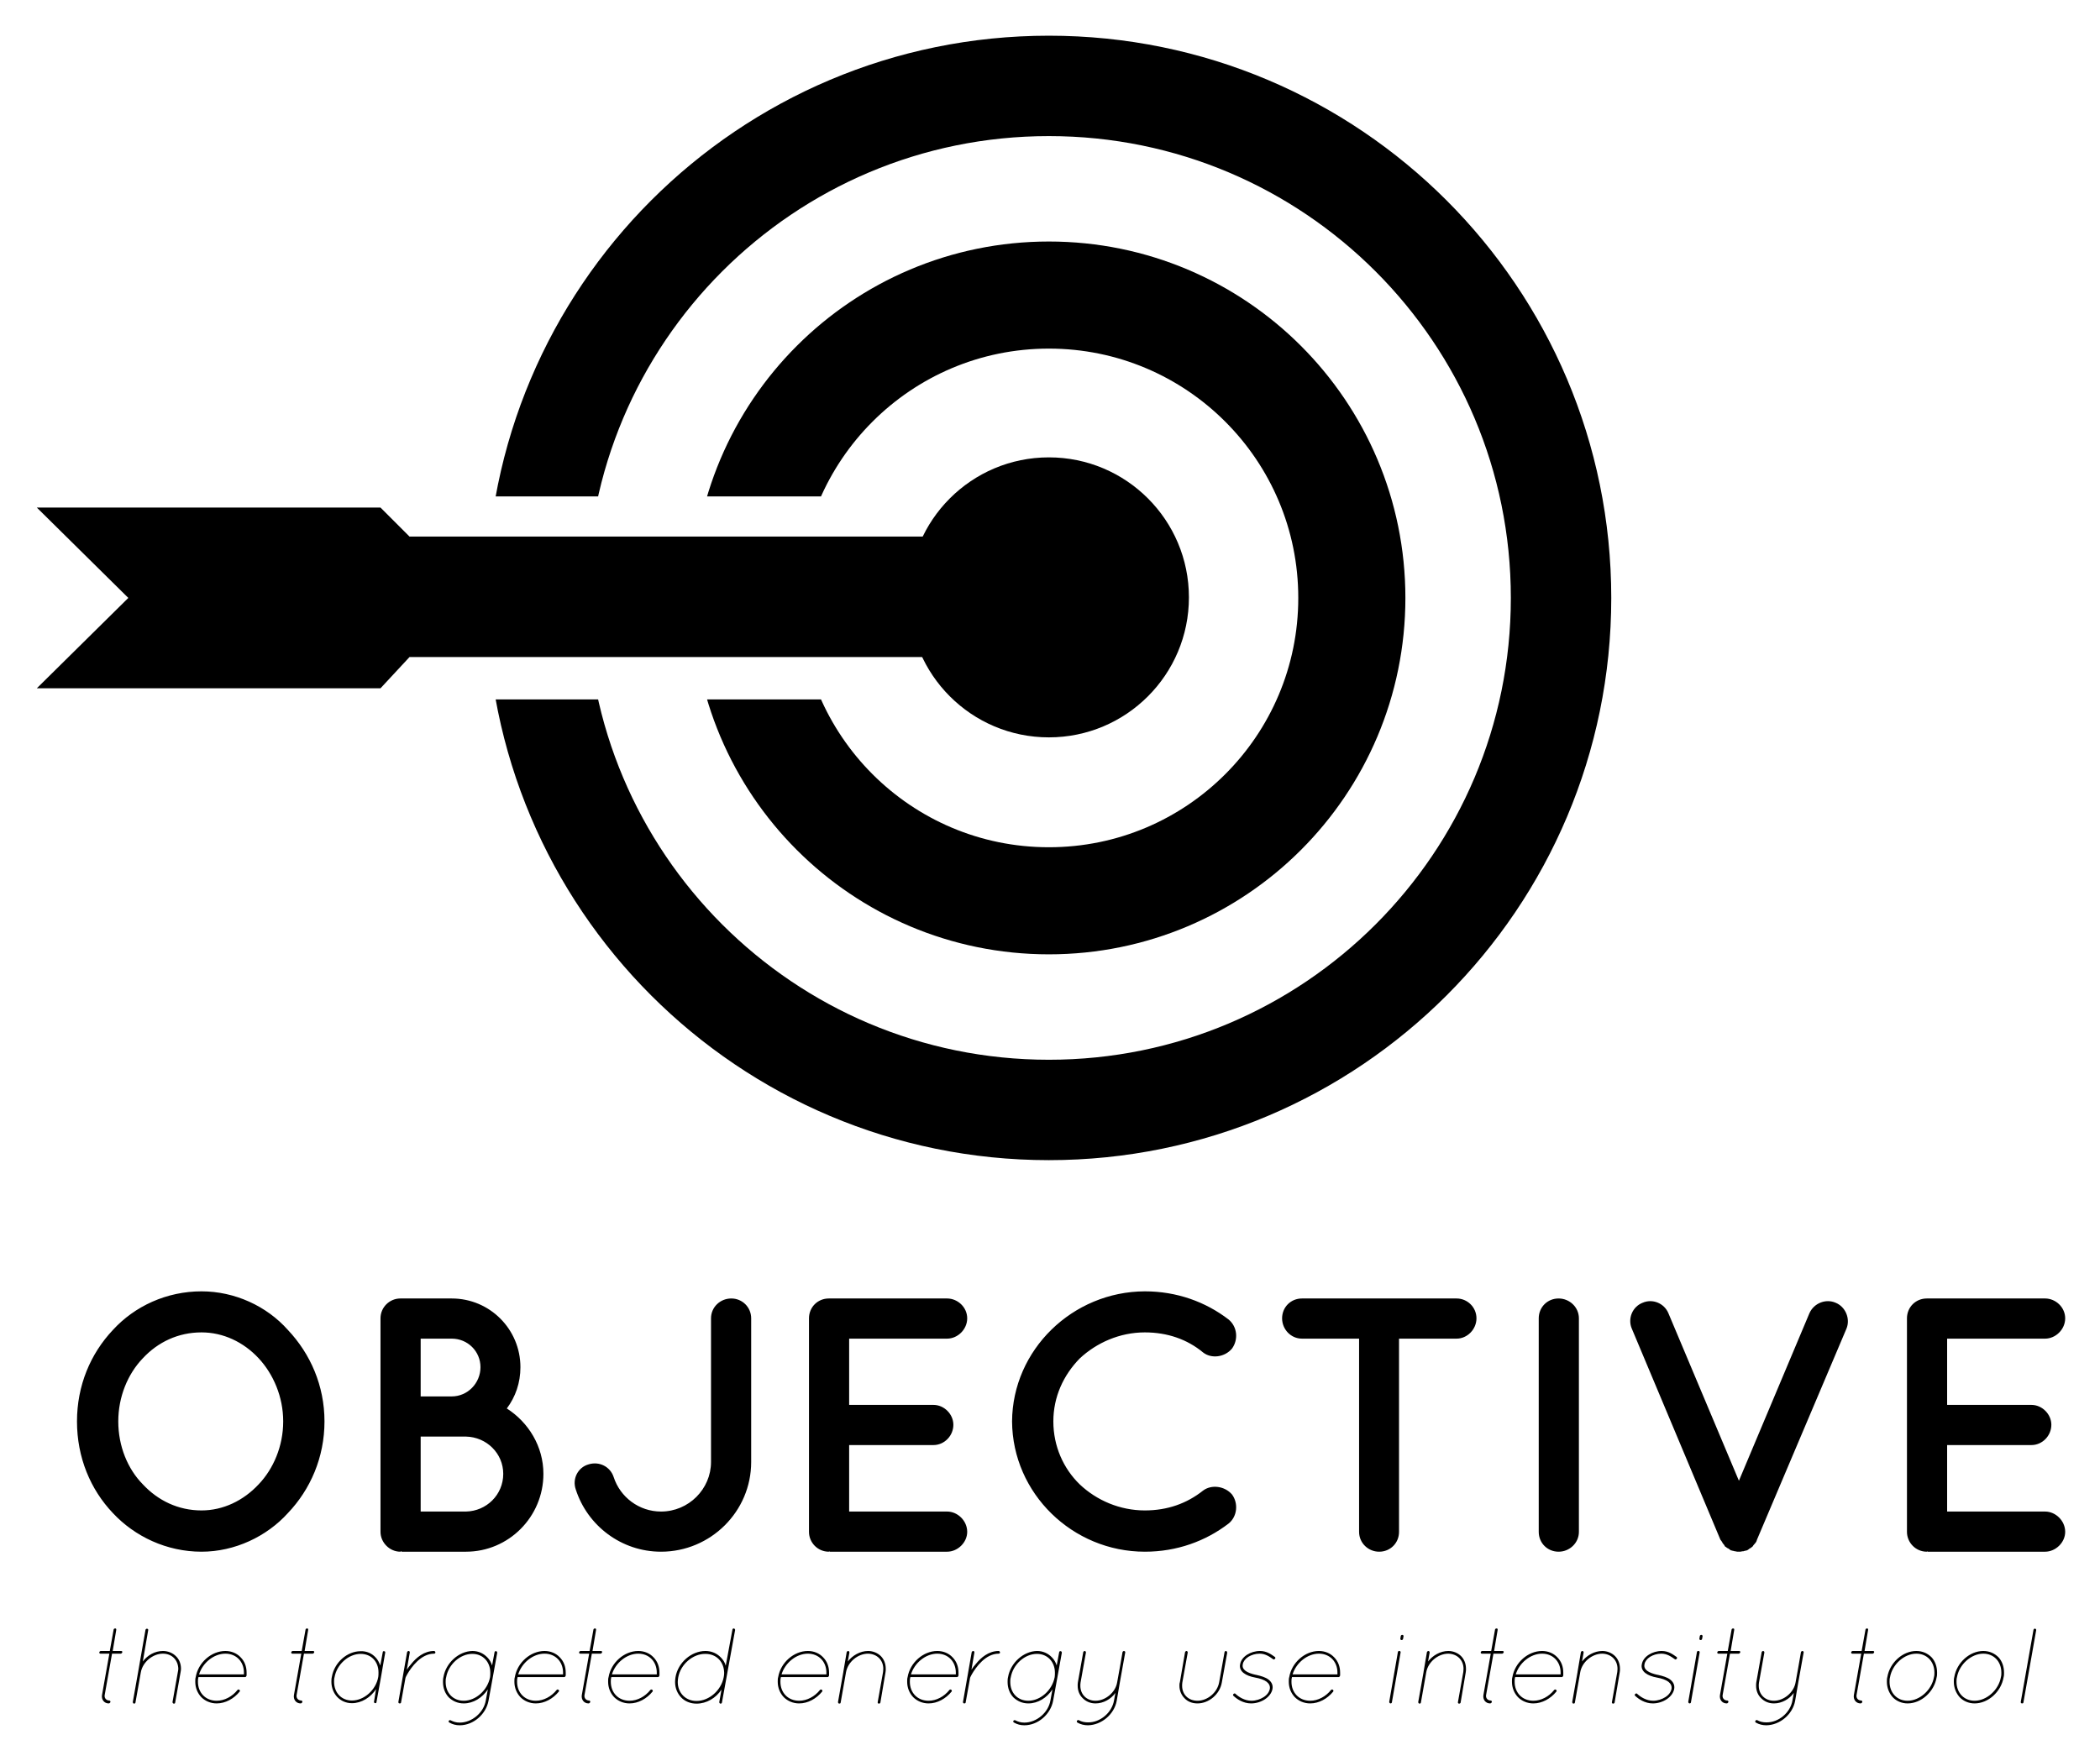
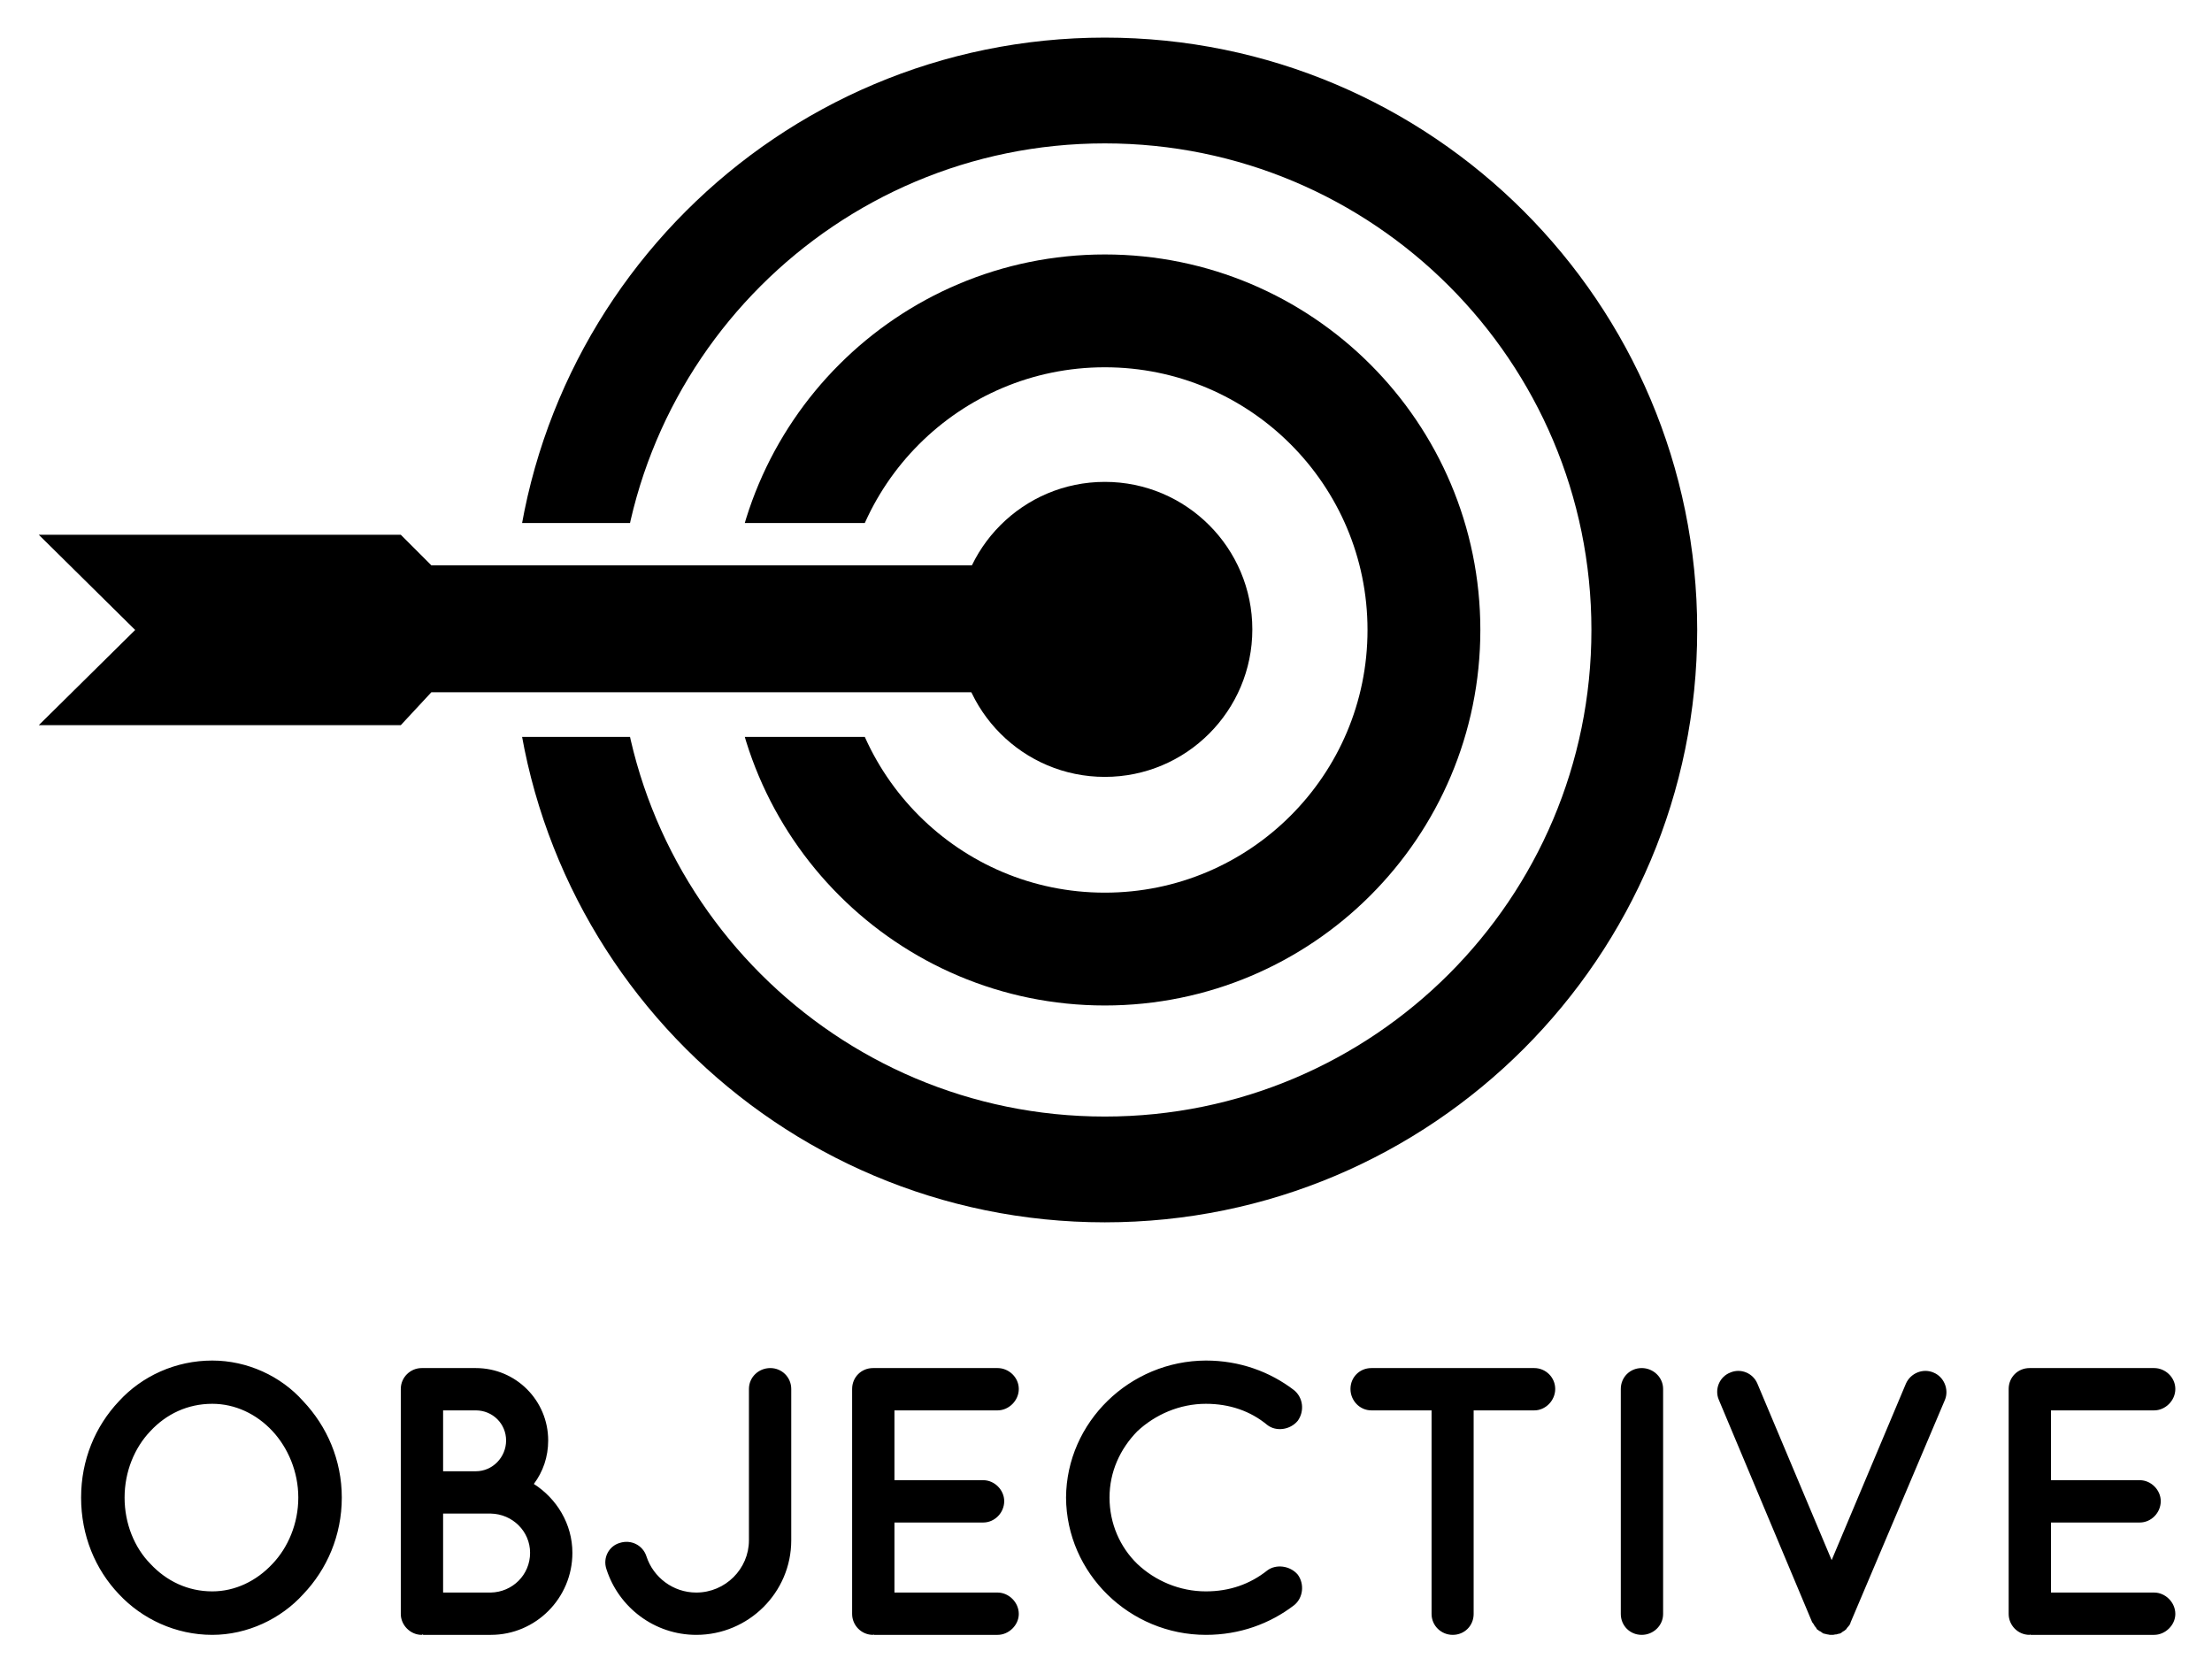
- <svg xmlns="http://www.w3.org/2000/svg" viewBox="110 169 941 789" role="img" aria-label="OBJECTIVE">
+ <svg xmlns="http://www.w3.org/2000/svg" viewBox="110 169 941 712" role="img" aria-label="OBJECTIVE">
  <clipPath id="g">
    <path clip-rule="evenodd" d="M0 0H1176V1034H0ZM100 391.5H580V482.5H100Z" />
  </clipPath>
  <g fill="none" stroke="#000" clip-path="url(#g)">
    <circle cx="580" cy="437" r="229.5" stroke-width="45" />
    <circle cx="580" cy="437" r="135.75" stroke-width="48" />
  </g>
  <circle cx="580" cy="436.75" r="62.75" />
  <path d="M126.5 396.5H280.5L293.5 409.5H580V463.5H293.5L280.5 477.5H126.5L167.5 437Z" />
  <path d="M200.3 747.8C184.7 747.8 170.4 754.4 160.6 765.1C150.5 775.8 144.5 790.1 144.5 806.1C144.5 822.2 150.5 836.6 160.6 847.2C170.4 857.7 184.7 864.5 200.3 864.5C200.3 864.5 200.3 864.5 200.3 864.5C215.2 864.5 229.5 857.7 239 847.2C249.1 836.6 255.4 822.2 255.4 806.1C255.4 790.1 249.1 775.8 239 765.1C229.5 754.4 215.2 747.8 200.3 747.8ZM225.9 834.3C219.1 841.6 210 846 200.3 846C189.9 846 180.8 841.6 174 834.3C167.2 827.4 163 817.2 163 806.1C163 795.1 167.2 784.9 174 777.8C180.8 770.5 189.9 766.2 200.3 766.2C210 766.2 219.1 770.5 225.9 777.8C232.5 784.9 236.9 795.1 236.9 806.1C236.9 817.2 232.5 827.4 225.9 834.3ZM289.4 864.5C289.6 864.5 289.6 864.3 289.9 864.3C289.9 864.3 289.9 864.5 290.1 864.5H318.8C337.9 864.5 353.5 848.9 353.5 829.6C353.5 817.3 346.8 806.5 337.1 800.3C341 795.1 343.2 788.8 343.2 781.8C343.2 764.8 329.5 751 312.4 751H290.1C289.9 751 289.9 751 289.9 751C289.6 751 289.6 751 289.4 751C284.6 751 280.5 754.9 280.5 759.9V855.6C280.5 860.4 284.6 864.5 289.4 864.5ZM298.5 769H312.4C319.6 769 325.3 774.7 325.3 781.8C325.3 788.9 319.6 794.9 312.4 794.9H298.5V769ZM298.5 812.9H318.8C328 813.1 335.5 820.4 335.5 829.6C335.5 839 328 846.3 318.8 846.5H298.5V812.9ZM373.6 825.4C369.1 826.7 366.3 831.7 368 836.6C373.2 852.8 388.4 864.5 406.2 864.5C428.4 864.5 446.6 846.5 446.6 824.3V759.9C446.6 754.9 442.6 751 437.7 751C432.7 751 428.6 754.9 428.6 759.9V824.3C428.6 836.4 418.6 846.5 406.2 846.5C396.3 846.5 387.9 840 385 831.1C383.5 826.4 378.5 823.8 373.6 825.4ZM481.4 864.5C481.4 864.5 481.6 864.3 481.6 864.3C481.6 864.3 481.6 864.5 481.9 864.5H534.4C539.1 864.5 543.4 860.4 543.4 855.6C543.4 850.6 539.1 846.5 534.4 846.5H490.5V816.7H528.3C533.1 816.7 537.2 812.6 537.2 807.6C537.2 802.9 533.1 798.7 528.3 798.7H490.5V769H534.4C539.1 769 543.4 764.9 543.4 759.9C543.4 754.9 539.1 751 534.4 751H481.9C481.6 751 481.6 751 481.6 751C481.6 751 481.4 751 481.4 751C476.4 751 472.5 754.9 472.5 759.9V855.6C472.5 860.4 476.4 864.5 481.4 864.5ZM623 864.5C637.3 864.5 650.2 859.8 660.5 851.9C664.4 848.8 665 842.9 662.1 838.9C658.8 835 652.8 834.3 649.1 837.1C641.8 842.9 633.1 846 623 846C611.8 846 601.4 841.5 593.8 834.3C586.5 827.2 582 817.2 582 806.1C582 795.1 586.5 785.4 593.8 777.9C601.4 770.8 611.8 766.2 623 766.2C633.1 766.2 642 769.3 649.1 775.2C652.8 778.1 658.8 777.4 662.1 773.4C665 769.3 664.4 763.6 660.5 760.4C650.2 752.5 637.3 747.8 623 747.8C590.6 747.9 563.7 774 563.5 806.1C563.7 838.4 590.6 864.5 623 864.5ZM771.6 759.9C771.6 754.9 767.5 751 762.7 751H693.4C688.4 751 684.5 754.9 684.5 759.9C684.5 764.8 688.4 769 693.4 769H719V855.6C719 860.6 723.1 864.5 728 864.5C733 864.5 736.9 860.6 736.9 855.6V769H762.7C767.5 769 771.6 764.8 771.6 759.9ZM799.5 855.6C799.5 860.6 803.4 864.5 808.4 864.5C813.3 864.5 817.5 860.6 817.5 855.6V759.9C817.5 754.9 813.3 751 808.4 751C803.4 751 799.5 754.9 799.5 759.9V855.6ZM884.2 862.9C884.7 863.2 885.3 863.7 885.6 863.9C885.8 863.9 885.8 863.9 885.8 863.9C885.8 863.9 886 863.9 886 864C886.3 864 886.9 864.2 887.3 864.3C887.4 864.3 887.6 864.3 887.6 864.3C888.1 864.5 888.7 864.5 889.2 864.5C889.7 864.5 890.2 864.5 890.8 864.3C891 864.3 891.2 864.3 891.2 864.3C891.6 864.2 892 864 892.5 864C892.6 863.9 892.6 863.9 892.8 863.9C892.8 863.9 892.8 863.9 892.8 863.9C893.3 863.7 893.8 863.2 894.1 863C894.4 862.9 894.4 862.9 894.4 862.9C894.7 862.6 895.1 862.4 895.4 862.1C895.5 861.9 895.5 861.9 895.7 861.6C895.9 861.3 896.4 860.9 896.5 860.6C896.7 860.6 896.7 860.6 896.7 860.4C897 860.1 897.2 859.5 897.3 859.1L937.4 764.5C939.2 760.1 937 754.7 932.5 752.9C928.1 751 922.8 753.1 920.8 757.6L889.2 832.7L857.6 757.6C855.7 753.1 850.5 751 846.1 752.9C841.4 754.7 839.3 760.1 841.2 764.5L880.9 859.1C881.3 859.5 881.6 860.1 881.8 860.4C881.8 860.6 881.9 860.6 881.9 860.6C882.1 860.9 882.4 861.3 882.7 861.6C882.7 861.9 882.9 861.9 882.9 862.1C883.4 862.4 883.7 862.6 884 862.9C884.2 862.9 884.2 862.9 884.2 862.9ZM973.4 864.5C973.4 864.5 973.6 864.3 973.6 864.3C973.6 864.3 973.6 864.5 973.9 864.5H1026.4C1031.1 864.5 1035.4 860.4 1035.4 855.6C1035.4 850.6 1031.1 846.5 1026.4 846.5H982.5V816.7H1020.3C1025.1 816.7 1029.2 812.6 1029.2 807.6C1029.2 802.9 1025.1 798.7 1020.3 798.7H982.5V769H1026.4C1031.1 769 1035.4 764.9 1035.4 759.9C1035.4 754.9 1031.1 751 1026.4 751H973.9C973.6 751 973.6 751 973.6 751C973.6 751 973.4 751 973.4 751C968.4 751 964.5 754.9 964.5 759.9V855.6C964.5 860.4 968.4 864.5 973.4 864.5Z" />
-   <path d="M164.3 909H160.5L162.1 899.5C162.1 899.1 162 898.9 161.6 898.9C161.3 898.9 160.9 899.1 160.9 899.5L159.2 909H155.2C154.9 909 154.6 909.2 154.5 909.6C154.4 909.9 154.7 910.2 155 910.2H159L155.7 928.8C155.4 930.8 156.7 932.5 158.7 932.5C159.1 932.5 159.4 932.2 159.5 931.8C159.5 931.5 159.3 931.2 159 931.2C157.6 931.2 156.7 930.1 156.9 928.8L160.2 910.2H164.1C164.4 910.2 164.7 909.9 164.8 909.6C164.9 909.2 164.6 909 164.3 909ZM169.5 931.9C169.5 932.2 169.7 932.5 170 932.6C170 932.6 170.1 932.6 170.1 932.6C170.1 932.6 170.2 932.6 170.2 932.6C170.2 932.6 170.2 932.6 170.3 932.5C170.3 932.5 170.4 932.5 170.4 932.5C170.4 932.5 170.5 932.5 170.5 932.5C170.5 932.5 170.6 932.4 170.6 932.4C170.6 932.4 170.6 932.3 170.6 932.3C170.7 932.3 170.7 932.2 170.7 932.2C170.7 932.1 170.7 932.1 170.7 932.1L173.1 918.6C173.9 914 178.4 910.2 183 910.2C187.1 910.2 189.8 913.1 189.9 917C189.9 917.4 189.8 917.9 189.7 918.4L187.3 931.9C187.3 932.2 187.5 932.5 187.8 932.6C187.9 932.6 187.9 932.6 188 932.6C188.3 932.6 188.5 932.4 188.5 932.1L190.9 918.6C191 918.1 191.1 917.5 191.1 917C191.1 914.7 190.3 912.7 188.8 911.3C187.4 909.9 185.3 909 183 909C179.4 909 176.1 910.9 174 913.7L176.4 899.7C176.5 899.4 176.3 899.1 175.9 899C175.6 899 175.3 899.2 175.2 899.5L171.9 918.4C171.9 918.4 171.9 918.4 171.9 918.4L169.5 931.9ZM197.5 922.8C197.5 925.5 198.5 927.9 200.2 929.7C201.9 931.4 204.3 932.5 207.1 932.5C211 932.5 214.8 930.4 217.4 927.2C217.6 927 217.5 926.6 217.3 926.4C217 926.2 216.6 926.2 216.4 926.5C214.1 929.4 210.6 931.3 207.1 931.3C202.1 931.3 198.7 927.7 198.7 922.8C198.7 922.1 198.7 921.5 198.9 920.9C198.9 920.8 198.9 920.8 198.9 920.7H219.8C220.1 920.7 220.3 920.5 220.4 920.2C220.4 920.2 220.5 920.1 220.5 920C220.5 919.6 220.5 919.2 220.5 918.7C220.5 916 219.6 913.6 217.8 911.8C216.2 910.1 213.8 909 211 909C204.7 909 198.8 914.2 197.7 920.7C197.5 921.3 197.5 922 197.5 922.8ZM211 910.2C215.9 910.2 219.3 913.8 219.3 918.7C219.3 919 219.3 919.2 219.3 919.5H199.2C200.8 914.3 205.8 910.2 211 910.2ZM250.3 909H246.5L248.1 899.5C248.1 899.1 248 898.9 247.6 898.9C247.3 898.9 246.9 899.1 246.9 899.5L245.2 909H241.2C240.9 909 240.6 909.2 240.5 909.6C240.4 909.9 240.7 910.2 241 910.2H245L241.7 928.8C241.4 930.8 242.7 932.5 244.7 932.5C245.1 932.5 245.4 932.2 245.5 931.8C245.5 931.5 245.3 931.2 245 931.2C243.6 931.2 242.7 930.1 242.9 928.8L246.2 910.2H250.1C250.4 910.2 250.7 909.9 250.8 909.6C250.9 909.2 250.6 909 250.3 909ZM267.7 932.4C272 932.4 276.1 929.8 278.5 926.1L277.6 931.7C277.5 932 277.7 932.3 278.1 932.4C278.1 932.4 278.1 932.4 278.2 932.4C278.5 932.4 278.7 932.2 278.7 931.9L280.7 920.8C280.7 920.8 280.7 920.8 280.7 920.8C280.7 920.8 280.7 920.8 280.7 920.8L282.6 909.8C282.7 909.4 282.5 909.1 282.1 909.1C281.8 909 281.5 909.2 281.5 909.6L280.4 915.5C279.9 914.1 279.2 912.8 278.3 911.9C276.7 910.1 274.3 909 271.6 909.1C265.5 909.1 259.8 914.2 258.7 920.6C258.5 921.4 258.5 922.1 258.5 922.8C258.5 925.5 259.5 927.9 261.1 929.6C262.7 931.3 265 932.4 267.7 932.4ZM259.9 920.8C260.9 915 266.2 910.3 271.6 910.3C271.6 910.3 271.6 910.3 271.6 910.3C276.4 910.3 279.6 913.8 279.6 918.6C279.6 919.3 279.6 919.9 279.5 920.6C278.5 926.5 273.1 931.2 267.7 931.2C263 931.2 259.7 927.7 259.7 922.8C259.7 922.1 259.7 921.5 259.9 920.8ZM293.2 909C292.8 909 292.5 909.2 292.4 909.6L288.5 931.9C288.5 932.2 288.7 932.5 289 932.5C289 932.5 289.1 932.5 289.1 932.5C289.4 932.5 289.7 932.4 289.7 932.1L291.7 921C291.8 920.8 292 920.2 292.5 919.4C294.3 916.3 298.6 910.2 304.5 910.2C304.8 910.2 305.1 910 305.1 909.7C305.1 909.3 304.8 909 304.5 909C300 909 296.5 912 294.2 914.9C293.4 915.8 292.8 916.6 292.3 917.4L293.6 909.8C293.7 909.4 293.5 909.1 293.2 909ZM328.9 931.3 330.8 920.9C330.8 920.9 330.8 920.9 330.8 920.9C330.8 920.9 330.8 920.9 330.8 920.9L332.8 909.8C332.8 909.4 332.6 909.1 332.3 909.1C332 909 331.6 909.2 331.6 909.6L330.5 915.5C330.1 914.2 329.4 912.9 328.4 911.9C326.7 910.1 324.4 909 321.7 909C315.6 909.1 309.8 914.3 308.7 920.7C308.5 921.5 308.5 922.2 308.5 922.9C308.5 925.6 309.4 928 311.1 929.8C312.8 931.4 315 932.5 317.8 932.5C322.1 932.5 326.1 930 328.6 926.2L327.7 931.1C326.8 936.6 321.5 941.1 316 941.1C314.4 941.1 313.2 940.7 312 940.1C311.7 939.9 311.3 940 311.1 940.3C310.9 940.6 311.1 941 311.4 941.1C312.8 941.9 314.3 942.3 316 942.3C322.2 942.3 327.8 937.3 328.9 931.3ZM317.8 931.3C313 931.3 309.7 927.8 309.7 922.9C309.7 922.2 309.7 921.6 309.9 920.9C310.9 915 316.2 910.3 321.6 910.3C321.6 910.3 321.7 910.3 321.7 910.3C326.4 910.3 329.7 913.9 329.7 918.7C329.7 919.4 329.7 920 329.6 920.7C328.5 926.6 323.2 931.3 317.8 931.3ZM340.5 922.8C340.5 925.5 341.5 927.9 343.2 929.7C344.9 931.4 347.3 932.5 350.1 932.5C354 932.5 357.8 930.4 360.4 927.2C360.6 927 360.5 926.6 360.3 926.4C360 926.2 359.6 926.2 359.4 926.5C357.1 929.4 353.6 931.3 350.1 931.3C345.1 931.3 341.7 927.7 341.7 922.8C341.7 922.1 341.7 921.5 341.9 920.9C341.9 920.8 341.9 920.8 341.9 920.7H362.8C363.1 920.7 363.3 920.5 363.4 920.2C363.4 920.2 363.5 920.1 363.5 920C363.5 919.6 363.5 919.2 363.5 918.7C363.5 916 362.6 913.6 360.8 911.8C359.2 910.1 356.8 909 354 909C347.7 909 341.8 914.2 340.7 920.7C340.5 921.3 340.5 922 340.5 922.8ZM354 910.2C358.9 910.2 362.3 913.8 362.3 918.7C362.3 919 362.3 919.2 362.3 919.5H342.2C343.8 914.3 348.8 910.2 354 910.2ZM379.3 909H375.5L377.1 899.5C377.1 899.1 377 898.9 376.6 898.9C376.3 898.9 375.9 899.1 375.9 899.5L374.2 909H370.2C369.9 909 369.6 909.2 369.5 909.6C369.4 909.9 369.7 910.2 370 910.2H374L370.7 928.8C370.4 930.8 371.7 932.5 373.7 932.5C374.1 932.5 374.4 932.2 374.5 931.8C374.5 931.5 374.3 931.2 374 931.2C372.6 931.2 371.7 930.1 371.9 928.8L375.2 910.2H379.1C379.4 910.2 379.7 909.9 379.8 909.6C379.9 909.2 379.6 909 379.3 909ZM382.5 922.8C382.5 925.5 383.5 927.9 385.2 929.7C386.9 931.4 389.3 932.5 392.1 932.5C396 932.5 399.8 930.4 402.4 927.2C402.6 927 402.5 926.6 402.3 926.4C402 926.2 401.6 926.2 401.4 926.5C399.1 929.4 395.6 931.3 392.1 931.3C387.1 931.3 383.7 927.7 383.7 922.8C383.7 922.1 383.7 921.5 383.9 920.9C383.9 920.8 383.9 920.8 383.9 920.7H404.8C405.1 920.7 405.3 920.5 405.4 920.2C405.4 920.2 405.5 920.1 405.5 920C405.5 919.6 405.5 919.2 405.5 918.7C405.5 916 404.6 913.6 402.8 911.8C401.2 910.1 398.8 909 396 909C389.7 909 383.8 914.2 382.7 920.7C382.5 921.3 382.5 922 382.5 922.8ZM396 910.2C400.9 910.2 404.3 913.8 404.3 918.7C404.3 919 404.3 919.2 404.3 919.5H384.2C385.8 914.3 390.8 910.2 396 910.2ZM422.1 932.6C426.6 932.6 430.8 930.1 433.3 926.3L432.3 931.9C432.3 932.3 432.5 932.5 432.8 932.6C432.8 932.6 432.9 932.6 432.9 932.6C433.2 932.6 433.5 932.4 433.5 932.1L439.4 899.6C439.4 899.3 439.2 899 438.9 898.9C438.5 898.9 438.2 899.1 438.2 899.4L435.2 915.6C434.8 914.1 434 912.9 433 911.9C431.3 910.1 428.9 909 426.1 909C419.8 909 413.8 914.2 412.7 920.7C412.6 921.4 412.5 922.1 412.5 922.9C412.5 925.6 413.5 928 415.2 929.8C416.9 931.6 419.4 932.6 422.1 932.6ZM413.9 920.9C414.9 915 420.5 910.2 426.1 910.3C431.1 910.3 434.4 913.9 434.5 918.8C434.5 919.5 434.4 920.1 434.3 920.7C433.2 926.6 427.8 931.4 422.1 931.4C417.2 931.4 413.7 927.8 413.7 922.9C413.7 922.2 413.8 921.6 413.9 920.9ZM458.5 922.8C458.5 925.5 459.5 927.9 461.2 929.7C462.9 931.4 465.3 932.5 468.1 932.5C472 932.5 475.8 930.4 478.4 927.2C478.6 927 478.5 926.6 478.3 926.4C478 926.2 477.6 926.2 477.4 926.5C475.1 929.4 471.6 931.3 468.1 931.3C463.1 931.3 459.7 927.7 459.7 922.8C459.7 922.1 459.7 921.5 459.9 920.9C459.9 920.8 459.9 920.8 459.9 920.7H480.8C481.1 920.7 481.3 920.5 481.4 920.2C481.4 920.2 481.5 920.1 481.5 920C481.5 919.6 481.5 919.2 481.5 918.7C481.5 916 480.6 913.6 478.8 911.8C477.2 910.1 474.8 909 472 909C465.7 909 459.8 914.2 458.7 920.7C458.5 921.3 458.5 922 458.5 922.8ZM472 910.2C476.9 910.2 480.3 913.8 480.3 918.7C480.3 919 480.3 919.2 480.3 919.5H460.2C461.8 914.3 466.8 910.2 472 910.2ZM503.3 931.9C503.2 932.2 503.4 932.5 503.7 932.6C503.8 932.6 503.8 932.6 503.8 932.6C504.1 932.6 504.5 932.4 504.5 932.1L506.8 918.5C506.9 918 506.9 917.5 506.9 917C506.9 914.7 506.1 912.7 504.7 911.3C503.3 909.9 501.2 909 499 909C495.4 909 492 911 489.9 913.7L490.6 909.8C490.7 909.4 490.4 909.1 490.2 909C489.8 909 489.5 909.2 489.4 909.5L487.9 918.3C487.9 918.4 487.9 918.4 487.9 918.4L485.5 931.9C485.5 932.2 485.7 932.5 486 932.6C486 932.6 486 932.6 486 932.6C486 932.6 486.1 932.6 486.1 932.6C486.1 932.6 486.2 932.6 486.2 932.6C486.2 932.6 486.2 932.6 486.3 932.5C486.3 932.5 486.4 932.5 486.4 932.5C486.4 932.5 486.5 932.5 486.5 932.5C486.5 932.5 486.6 932.4 486.6 932.4C486.6 932.4 486.6 932.3 486.6 932.3C486.7 932.3 486.7 932.2 486.7 932.1L489.1 918.5C489.9 914 494.3 910.2 499 910.2C503 910.3 505.8 913.1 505.8 917C505.8 917.4 505.7 917.9 505.7 918.4L503.3 931.9ZM516.5 922.8C516.5 925.5 517.5 927.9 519.2 929.7C520.9 931.4 523.3 932.5 526.1 932.5C530 932.5 533.8 930.4 536.4 927.2C536.6 927 536.5 926.6 536.3 926.4C536 926.2 535.6 926.2 535.4 926.5C533.1 929.4 529.6 931.3 526.1 931.3C521.1 931.3 517.7 927.7 517.7 922.8C517.7 922.1 517.7 921.5 517.9 920.9C517.9 920.8 517.9 920.8 517.9 920.7H538.8C539.1 920.7 539.3 920.5 539.4 920.2C539.4 920.2 539.5 920.1 539.5 920C539.5 919.6 539.5 919.2 539.5 918.7C539.5 916 538.6 913.6 536.8 911.8C535.2 910.1 532.8 909 530 909C523.7 909 517.8 914.2 516.7 920.7C516.5 921.3 516.5 922 516.5 922.8ZM530 910.2C534.9 910.2 538.3 913.8 538.3 918.7C538.3 919 538.3 919.2 538.3 919.5H518.2C519.8 914.3 524.8 910.2 530 910.2ZM546.2 909C545.8 909 545.5 909.2 545.4 909.6L541.5 931.9C541.5 932.2 541.7 932.5 542 932.5C542 932.5 542.1 932.5 542.1 932.5C542.4 932.5 542.7 932.4 542.7 932.1L544.7 921C544.8 920.8 545 920.2 545.5 919.4C547.3 916.3 551.6 910.2 557.5 910.2C557.8 910.2 558.1 910 558.1 909.7C558.1 909.3 557.8 909 557.5 909C553 909 549.5 912 547.2 914.9C546.4 915.8 545.8 916.6 545.3 917.4L546.6 909.8C546.7 909.4 546.5 909.1 546.2 909ZM581.9 931.3 583.8 920.9C583.8 920.9 583.8 920.9 583.8 920.9C583.8 920.9 583.8 920.9 583.8 920.9L585.8 909.8C585.8 909.4 585.6 909.1 585.3 909.1C585 909 584.6 909.2 584.6 909.6L583.5 915.5C583.1 914.2 582.4 912.9 581.4 911.9C579.7 910.1 577.4 909 574.7 909C568.6 909.1 562.8 914.3 561.7 920.7C561.5 921.5 561.5 922.2 561.5 922.9C561.5 925.6 562.4 928 564.1 929.8C565.8 931.4 568 932.5 570.8 932.5C575.1 932.5 579.1 930 581.6 926.2L580.7 931.1C579.8 936.6 574.5 941.1 569 941.1C567.4 941.1 566.2 940.7 565 940.1C564.7 939.9 564.3 940 564.1 940.3C563.9 940.6 564.1 941 564.4 941.1C565.8 941.9 567.3 942.3 569 942.3C575.2 942.3 580.8 937.3 581.9 931.3ZM570.8 931.3C566 931.3 562.7 927.8 562.7 922.9C562.7 922.2 562.7 921.6 562.9 920.9C563.9 915 569.2 910.3 574.6 910.3C574.6 910.3 574.7 910.3 574.7 910.3C579.4 910.3 582.7 913.9 582.7 918.7C582.7 919.4 582.7 920 582.6 920.7C581.5 926.6 576.2 931.3 570.8 931.3ZM613.7 909C613.4 909 613.1 909.2 613 909.5L611.9 915.8L610.6 923C609.9 927.5 605.4 931.3 600.9 931.3C596.8 931.3 594.1 928.4 594.1 924.6C594.1 924.2 594.1 923.7 594.2 923.1L596.6 909.7C596.6 909.4 596.5 909.1 596.1 909C595.8 909 595.5 909.2 595.4 909.5L593 923C592.9 923.5 592.9 924.1 592.9 924.6C592.9 926.8 593.7 928.8 595.2 930.2C596.6 931.6 598.5 932.5 600.9 932.5C604.4 932.5 607.8 930.6 609.8 927.8L609.2 931.1C608.3 936.6 603 941.1 597.5 941C596 941 594.6 940.7 593.4 940C593.1 939.9 592.7 940 592.6 940.3C592.4 940.6 592.5 940.9 592.8 941.1C594.2 941.9 595.8 942.3 597.5 942.3C603.6 942.2 609.3 937.4 610.4 931.3L611.8 923.1C611.8 923.1 611.8 923.1 611.8 923.1L614.2 909.7C614.3 909.4 614.1 909.1 613.7 909ZM659.4 909C659.1 909 658.7 909.2 658.7 909.6L656.3 923C655.5 927.6 651.1 931.3 646.6 931.3C642.5 931.3 639.7 928.5 639.7 924.6C639.7 924.2 639.7 923.7 639.8 923.1L642.2 909.8C642.3 909.4 642 909.1 641.8 909C641.4 909 641.1 909.2 641 909.6L638.7 923C638.5 923.5 638.5 924.1 638.5 924.6C638.5 926.8 639.4 928.8 640.8 930.2C642.2 931.7 644.2 932.5 646.6 932.5C651.7 932.5 656.6 928.4 657.5 923.1L659.9 909.8C659.9 909.4 659.7 909.1 659.4 909ZM662.7 929.1C664.3 930.6 667.1 932.5 670.6 932.5C675.1 932.5 679.5 929.7 680.2 926C680.5 924.2 679.7 922.8 678.4 921.8C677.1 920.8 675.1 920.2 672.9 919.7H672.8C670.9 919.3 669.2 918.7 668.1 917.9C667.1 917.1 666.6 916.2 666.9 914.9C667.1 913.7 668 912.5 669.4 911.6C670.7 910.8 672.5 910.2 674.4 910.2C677 910.2 678.8 911.5 680.5 912.7C680.7 912.9 681.1 912.8 681.3 912.5C681.6 912.3 681.5 911.9 681.3 911.7C679.6 910.5 677.6 909 674.6 909C670.4 909 666.3 911.5 665.7 914.9C665.3 916.6 666.1 918 667.3 918.9C668.6 919.9 670.3 920.5 672.4 920.9H672.4C674.6 921.3 676.4 921.9 677.6 922.8C678.7 923.7 679.2 924.7 679 926C678.7 927.4 677.8 928.7 676.2 929.7C674.8 930.6 672.8 931.3 670.8 931.3C667.7 931.3 665.1 929.6 663.6 928.2C663.4 927.9 663 928 662.7 928.3C662.5 928.5 662.4 928.9 662.7 929.1ZM687.5 922.8C687.5 925.5 688.5 927.9 690.2 929.7C691.9 931.4 694.3 932.5 697.1 932.5C701 932.5 704.8 930.4 707.4 927.2C707.6 927 707.5 926.6 707.3 926.4C707 926.2 706.6 926.2 706.4 926.5C704.1 929.4 700.6 931.3 697.1 931.3C692.1 931.3 688.7 927.7 688.7 922.8C688.7 922.1 688.7 921.5 688.9 920.9C688.9 920.8 688.9 920.8 688.9 920.7H709.8C710.1 920.7 710.3 920.5 710.4 920.2C710.4 920.2 710.5 920.1 710.5 920C710.5 919.6 710.5 919.2 710.5 918.7C710.5 916 709.6 913.6 707.8 911.8C706.2 910.1 703.8 909 701 909C694.7 909 688.8 914.2 687.7 920.7C687.5 921.3 687.5 922 687.5 922.8ZM701 910.2C705.9 910.2 709.3 913.8 709.3 918.7C709.3 919 709.3 919.2 709.3 919.5H689.2C690.8 914.3 695.8 910.2 701 910.2ZM733 932.5C733 932.5 733.1 932.5 733.1 932.5C733.4 932.5 733.7 932.3 733.7 932L737.6 909.7C737.7 909.3 737.4 909 737.1 909C736.8 908.9 736.5 909.1 736.4 909.4L732.5 931.8C732.5 932.1 732.7 932.4 733 932.5ZM738.1 904.1C738.4 904.1 738.6 903.9 738.7 903.6L738.9 902.5C739 902.1 738.7 901.8 738.5 901.8C738.1 901.7 737.8 902 737.7 902.2L737.5 903.4C737.4 903.8 737.7 904.1 738 904.1C738 904.1 738.1 904.1 738.1 904.1ZM763.3 931.9C763.2 932.2 763.4 932.5 763.7 932.6C763.8 932.6 763.8 932.6 763.8 932.6C764.1 932.6 764.5 932.4 764.5 932.1L766.8 918.5C766.9 918 766.9 917.5 766.9 917C766.9 914.7 766.1 912.7 764.7 911.3C763.3 909.9 761.2 909 759 909C755.4 909 752 911 749.9 913.7L750.6 909.8C750.7 909.4 750.4 909.1 750.2 909C749.8 909 749.5 909.2 749.4 909.5L747.9 918.3C747.9 918.4 747.9 918.4 747.9 918.4L745.5 931.9C745.5 932.2 745.7 932.5 746 932.6C746 932.6 746 932.6 746 932.6C746 932.6 746.1 932.6 746.1 932.6C746.1 932.6 746.2 932.6 746.2 932.6C746.2 932.6 746.2 932.6 746.3 932.5C746.3 932.5 746.4 932.5 746.4 932.5C746.4 932.5 746.5 932.5 746.5 932.5C746.5 932.5 746.6 932.4 746.6 932.4C746.6 932.4 746.6 932.3 746.6 932.3C746.7 932.3 746.7 932.2 746.7 932.1L749.1 918.5C749.9 914 754.3 910.2 759 910.2C763 910.3 765.8 913.1 765.8 917C765.8 917.4 765.7 917.9 765.7 918.4L763.3 931.9ZM783.3 909H779.5L781.1 899.5C781.1 899.1 781 898.9 780.6 898.9C780.3 898.9 779.9 899.1 779.9 899.5L778.2 909H774.2C773.9 909 773.6 909.2 773.5 909.6C773.4 909.9 773.7 910.2 774 910.2H778L774.7 928.8C774.4 930.8 775.7 932.5 777.7 932.5C778.1 932.5 778.4 932.2 778.5 931.8C778.5 931.5 778.3 931.2 778 931.2C776.6 931.2 775.7 930.1 775.9 928.8L779.2 910.2H783.1C783.4 910.2 783.7 909.9 783.8 909.6C783.9 909.2 783.6 909 783.3 909ZM787.5 922.8C787.5 925.5 788.5 927.9 790.2 929.7C791.9 931.4 794.3 932.5 797.1 932.5C801 932.5 804.8 930.4 807.4 927.2C807.6 927 807.5 926.6 807.3 926.4C807 926.2 806.6 926.2 806.4 926.5C804.1 929.4 800.6 931.3 797.1 931.3C792.1 931.3 788.7 927.7 788.7 922.8C788.7 922.1 788.7 921.5 788.9 920.9C788.9 920.8 788.9 920.8 788.9 920.7H809.8C810.1 920.7 810.3 920.5 810.4 920.2C810.4 920.2 810.5 920.1 810.5 920C810.5 919.6 810.5 919.2 810.5 918.7C810.5 916 809.6 913.6 807.8 911.8C806.2 910.1 803.8 909 801 909C794.7 909 788.8 914.2 787.7 920.7C787.5 921.3 787.5 922 787.5 922.8ZM801 910.2C805.9 910.2 809.3 913.8 809.3 918.7C809.3 919 809.3 919.2 809.3 919.5H789.2C790.8 914.3 795.8 910.2 801 910.2ZM832.3 931.9C832.2 932.2 832.4 932.5 832.7 932.6C832.8 932.6 832.8 932.6 832.8 932.6C833.1 932.6 833.5 932.4 833.5 932.1L835.8 918.5C835.9 918 835.9 917.5 835.9 917C835.9 914.7 835.1 912.7 833.7 911.3C832.3 909.9 830.2 909 828 909C824.4 909 821 911 818.9 913.7L819.6 909.8C819.7 909.4 819.4 909.1 819.2 909C818.8 909 818.5 909.2 818.4 909.5L816.9 918.3C816.9 918.4 816.9 918.4 816.9 918.4L814.5 931.9C814.5 932.2 814.7 932.5 815 932.6C815 932.6 815 932.6 815 932.6C815 932.6 815.1 932.6 815.1 932.6C815.1 932.6 815.2 932.6 815.2 932.6C815.2 932.6 815.2 932.6 815.3 932.5C815.3 932.5 815.4 932.5 815.4 932.5C815.4 932.5 815.5 932.5 815.5 932.5C815.5 932.5 815.6 932.4 815.6 932.4C815.6 932.4 815.6 932.3 815.6 932.3C815.7 932.3 815.7 932.2 815.7 932.1L818.1 918.5C818.9 914 823.3 910.2 828 910.2C832 910.3 834.8 913.1 834.8 917C834.8 917.4 834.7 917.9 834.7 918.4L832.3 931.9ZM842.7 929.1C844.3 930.6 847.1 932.5 850.6 932.5C855.1 932.5 859.5 929.7 860.2 926C860.5 924.2 859.7 922.8 858.4 921.8C857.1 920.8 855.1 920.2 852.9 919.7H852.8C850.9 919.3 849.2 918.7 848.1 917.9C847.1 917.1 846.6 916.2 846.9 914.9C847.1 913.7 848 912.5 849.4 911.6C850.7 910.8 852.5 910.2 854.4 910.2C857 910.2 858.8 911.5 860.5 912.7C860.7 912.9 861.1 912.8 861.3 912.5C861.6 912.3 861.5 911.9 861.3 911.7C859.6 910.5 857.6 909 854.6 909C850.4 909 846.3 911.5 845.7 914.9C845.3 916.6 846.1 918 847.3 918.9C848.6 919.9 850.3 920.5 852.4 920.9H852.4C854.6 921.3 856.4 921.9 857.6 922.8C858.7 923.7 859.2 924.7 859 926C858.7 927.4 857.8 928.7 856.2 929.7C854.8 930.6 852.8 931.3 850.8 931.3C847.7 931.3 845.1 929.6 843.6 928.2C843.4 927.9 843 928 842.7 928.3C842.5 928.5 842.4 928.9 842.7 929.1ZM867 932.5C867 932.5 867.1 932.5 867.1 932.5C867.4 932.5 867.7 932.3 867.7 932L871.6 909.7C871.7 909.3 871.4 909 871.1 909C870.8 908.9 870.5 909.1 870.4 909.4L866.5 931.8C866.5 932.1 866.7 932.4 867 932.5ZM872.1 904.1C872.4 904.1 872.6 903.9 872.7 903.6L872.9 902.5C873 902.1 872.7 901.8 872.5 901.8C872.1 901.7 871.8 902 871.7 902.2L871.5 903.4C871.4 903.8 871.7 904.1 872 904.1C872 904.1 872.1 904.1 872.1 904.1ZM889.3 909H885.5L887.1 899.5C887.1 899.1 887 898.9 886.6 898.9C886.3 898.9 885.9 899.1 885.9 899.5L884.2 909H880.2C879.9 909 879.6 909.2 879.5 909.6C879.4 909.9 879.7 910.2 880 910.2H884L880.7 928.8C880.4 930.8 881.7 932.5 883.7 932.5C884.1 932.5 884.4 932.2 884.5 931.8C884.5 931.5 884.3 931.2 884 931.2C882.6 931.2 881.7 930.1 881.9 928.8L885.2 910.2H889.1C889.4 910.2 889.7 909.9 889.8 909.6C889.9 909.2 889.6 909 889.3 909ZM917.7 909C917.4 909 917.1 909.2 917 909.5L915.9 915.8L914.6 923C913.9 927.5 909.4 931.3 904.9 931.3C900.8 931.3 898.1 928.4 898.1 924.6C898.1 924.2 898.1 923.7 898.2 923.1L900.6 909.7C900.6 909.4 900.5 909.1 900.1 909C899.8 909 899.5 909.2 899.4 909.5L897 923C896.9 923.5 896.9 924.1 896.9 924.6C896.9 926.8 897.7 928.8 899.2 930.2C900.6 931.6 902.5 932.5 904.9 932.5C908.4 932.5 911.8 930.6 913.8 927.8L913.2 931.1C912.3 936.6 907 941.1 901.5 941C900 941 898.6 940.7 897.4 940C897.1 939.9 896.7 940 896.6 940.3C896.4 940.6 896.5 940.9 896.8 941.1C898.2 941.9 899.8 942.3 901.5 942.3C907.6 942.2 913.3 937.4 914.4 931.3L915.8 923.1C915.8 923.1 915.8 923.1 915.8 923.1L918.2 909.7C918.3 909.4 918.1 909.1 917.7 909ZM949.3 909H945.5L947.1 899.5C947.1 899.1 947 898.9 946.6 898.9C946.3 898.9 945.9 899.1 945.9 899.5L944.2 909H940.2C939.9 909 939.6 909.2 939.5 909.6C939.4 909.9 939.7 910.2 940 910.2H944L940.7 928.8C940.4 930.8 941.7 932.5 943.7 932.5C944.1 932.5 944.4 932.2 944.5 931.8C944.5 931.5 944.3 931.2 944 931.2C942.6 931.2 941.7 930.1 941.9 928.8L945.2 910.2H949.1C949.4 910.2 949.7 909.9 949.8 909.6C949.9 909.2 949.6 909 949.3 909ZM978 918.7C978 916 977.1 913.5 975.5 911.8C973.8 910.1 971.5 909 968.7 909C962.6 909 956.8 914.2 955.7 920.7C955.5 921.4 955.5 922.1 955.5 922.8C955.5 925.5 956.5 927.9 958.1 929.7C959.7 931.4 962.1 932.5 964.8 932.5C970.9 932.5 976.7 927.3 977.8 920.8L977.3 920.8L977.8 920.8C978 920.1 978 919.4 978 918.7ZM976.6 920.7C975.6 926.5 970.2 931.3 964.8 931.3C960 931.3 956.7 927.7 956.7 922.8C956.7 922.2 956.7 921.5 956.9 920.8C957.9 915 963.3 910.2 968.7 910.2C968.7 910.2 968.7 910.2 968.7 910.2C973.5 910.2 976.8 913.8 976.8 918.7C976.8 919.3 976.8 920 976.6 920.7ZM1008 918.7C1008 916 1007.1 913.5 1005.5 911.8C1003.8 910.1 1001.5 909 998.7 909C992.6 909 986.8 914.2 985.7 920.7C985.5 921.4 985.5 922.1 985.5 922.8C985.5 925.5 986.5 927.9 988.1 929.7C989.7 931.4 992.1 932.5 994.8 932.5C1000.9 932.5 1006.7 927.3 1007.8 920.8L1007.3 920.8L1007.8 920.8C1008 920.1 1008 919.4 1008 918.7ZM1006.6 920.7C1005.6 926.5 1000.2 931.3 994.8 931.3C990 931.3 986.7 927.7 986.7 922.8C986.7 922.2 986.7 921.5 986.9 920.8C987.9 915 993.3 910.2 998.7 910.2C998.7 910.2 998.7 910.2 998.7 910.2C1003.5 910.2 1006.8 913.8 1006.8 918.7C1006.8 919.3 1006.8 920 1006.6 920.7ZM1021.9 899C1021.6 898.9 1021.3 899.2 1021.2 899.5L1015.5 931.8C1015.4 932.2 1015.7 932.5 1016 932.5C1016 932.5 1016 932.5 1016.1 932.5C1016.4 932.5 1016.7 932.4 1016.7 932L1022.4 899.7C1022.5 899.4 1022.2 899 1021.9 899Z" />
</svg>
